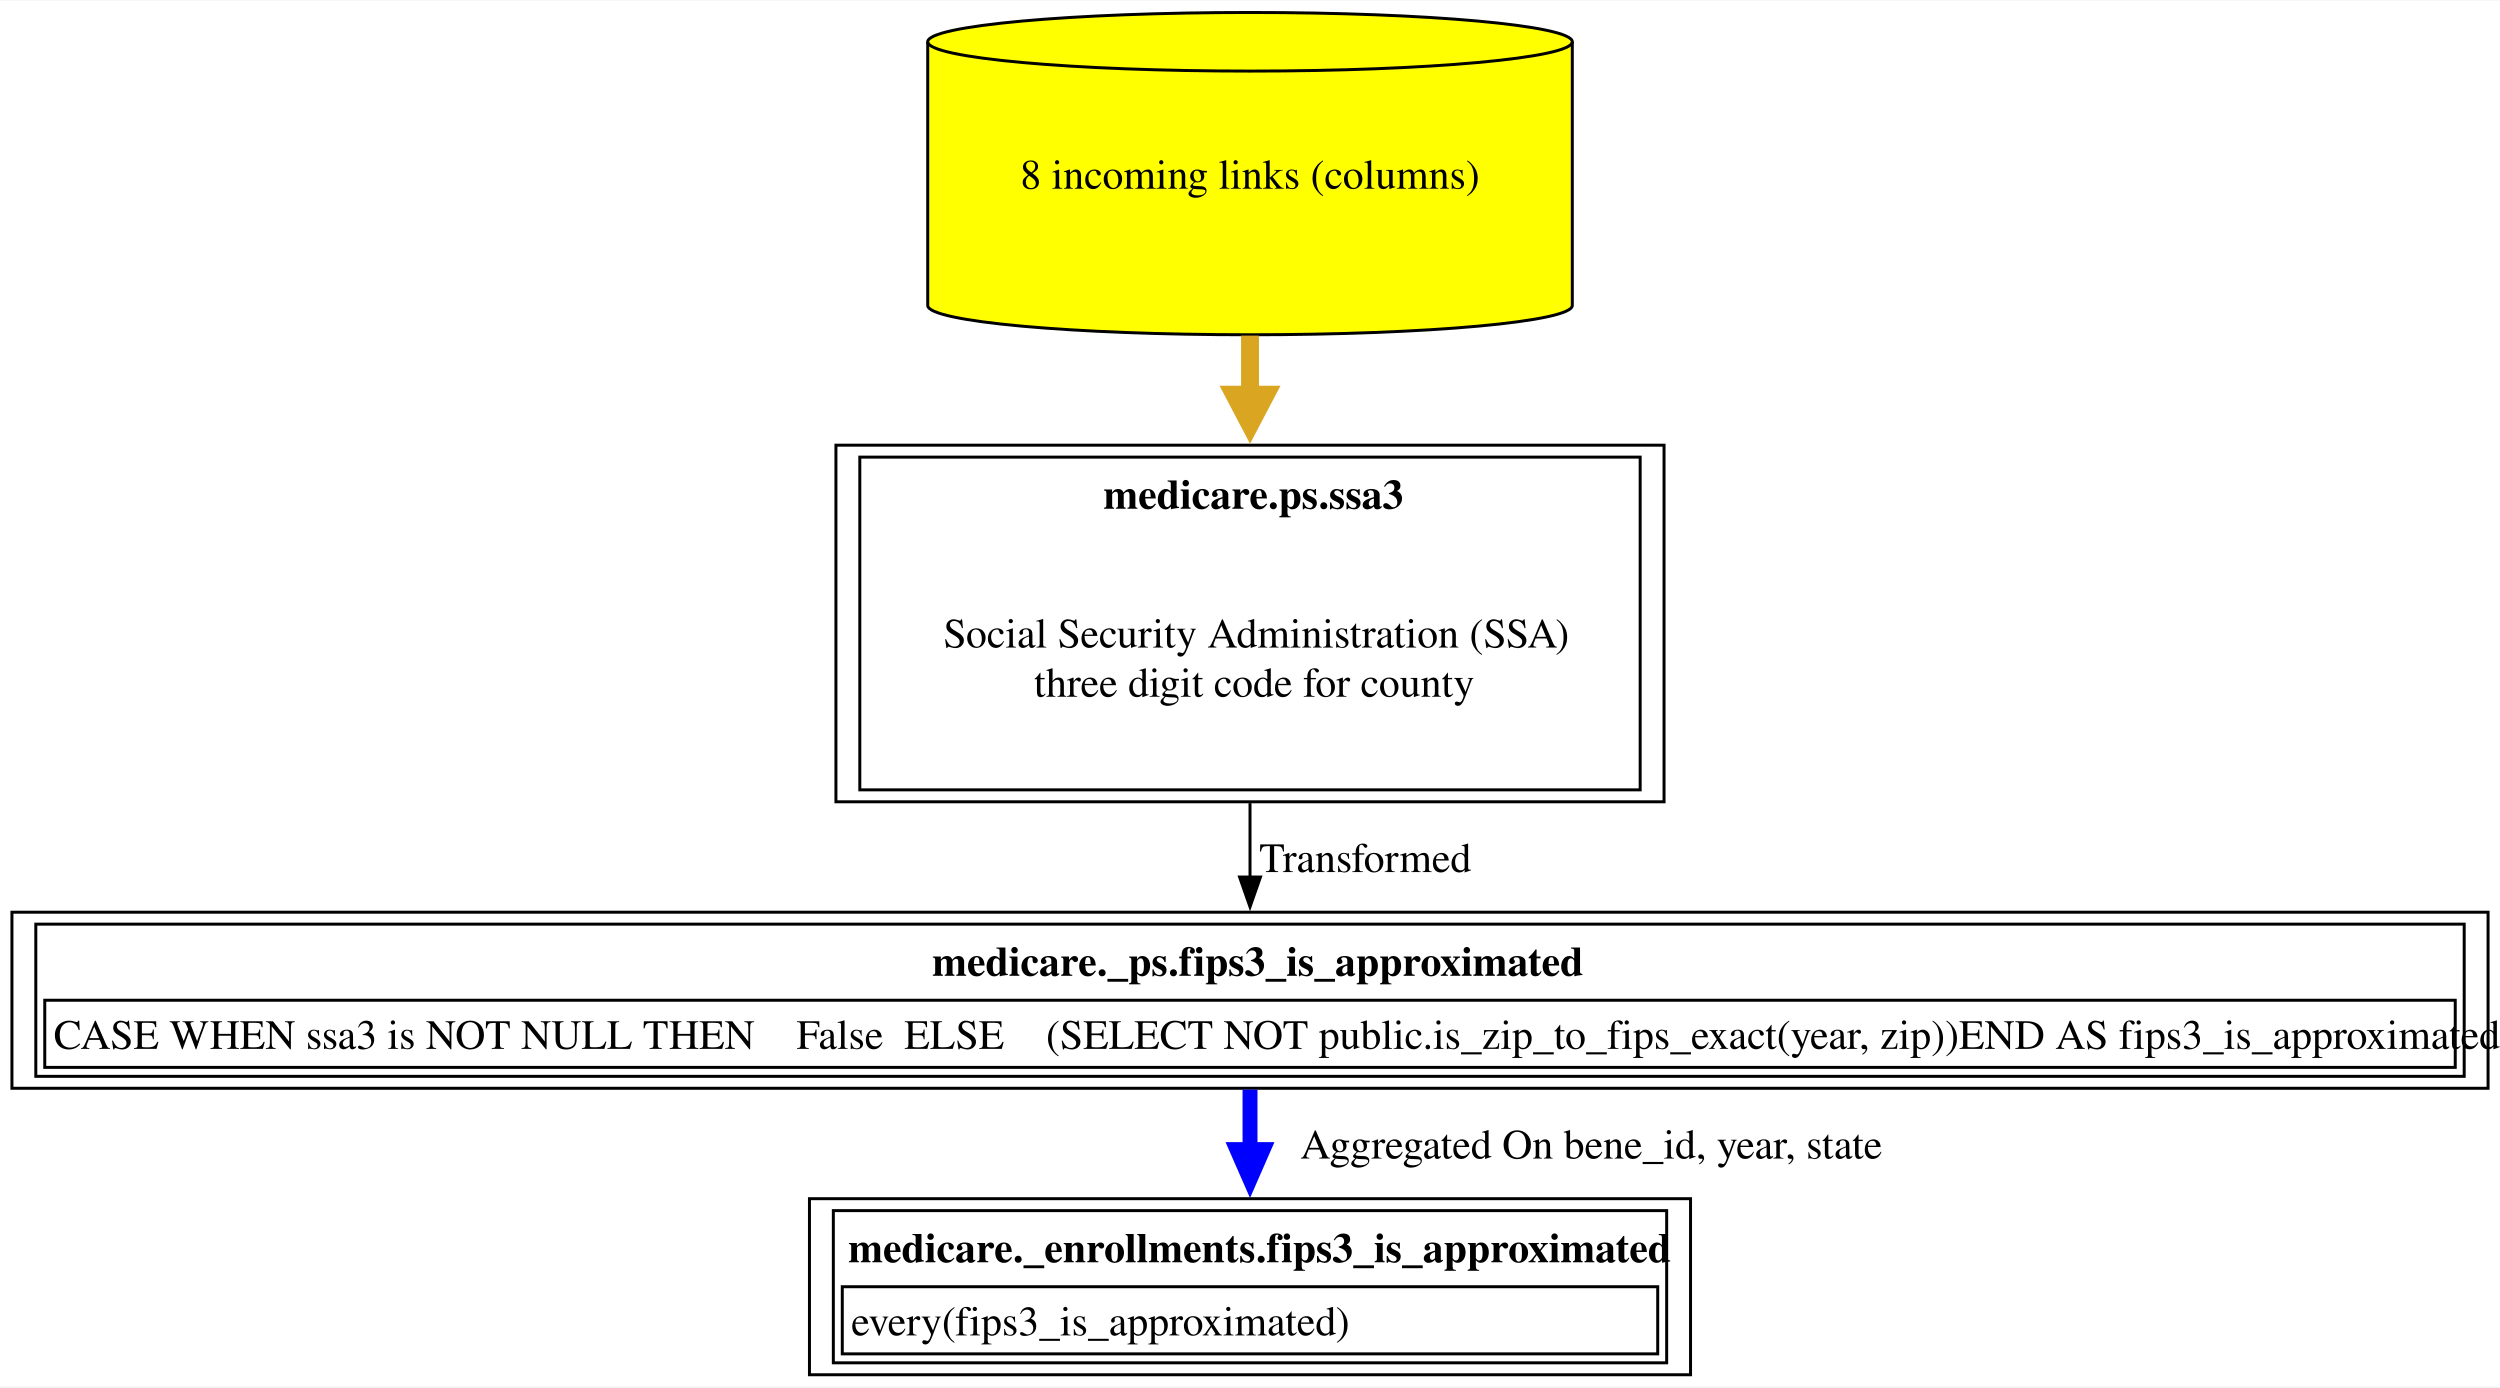
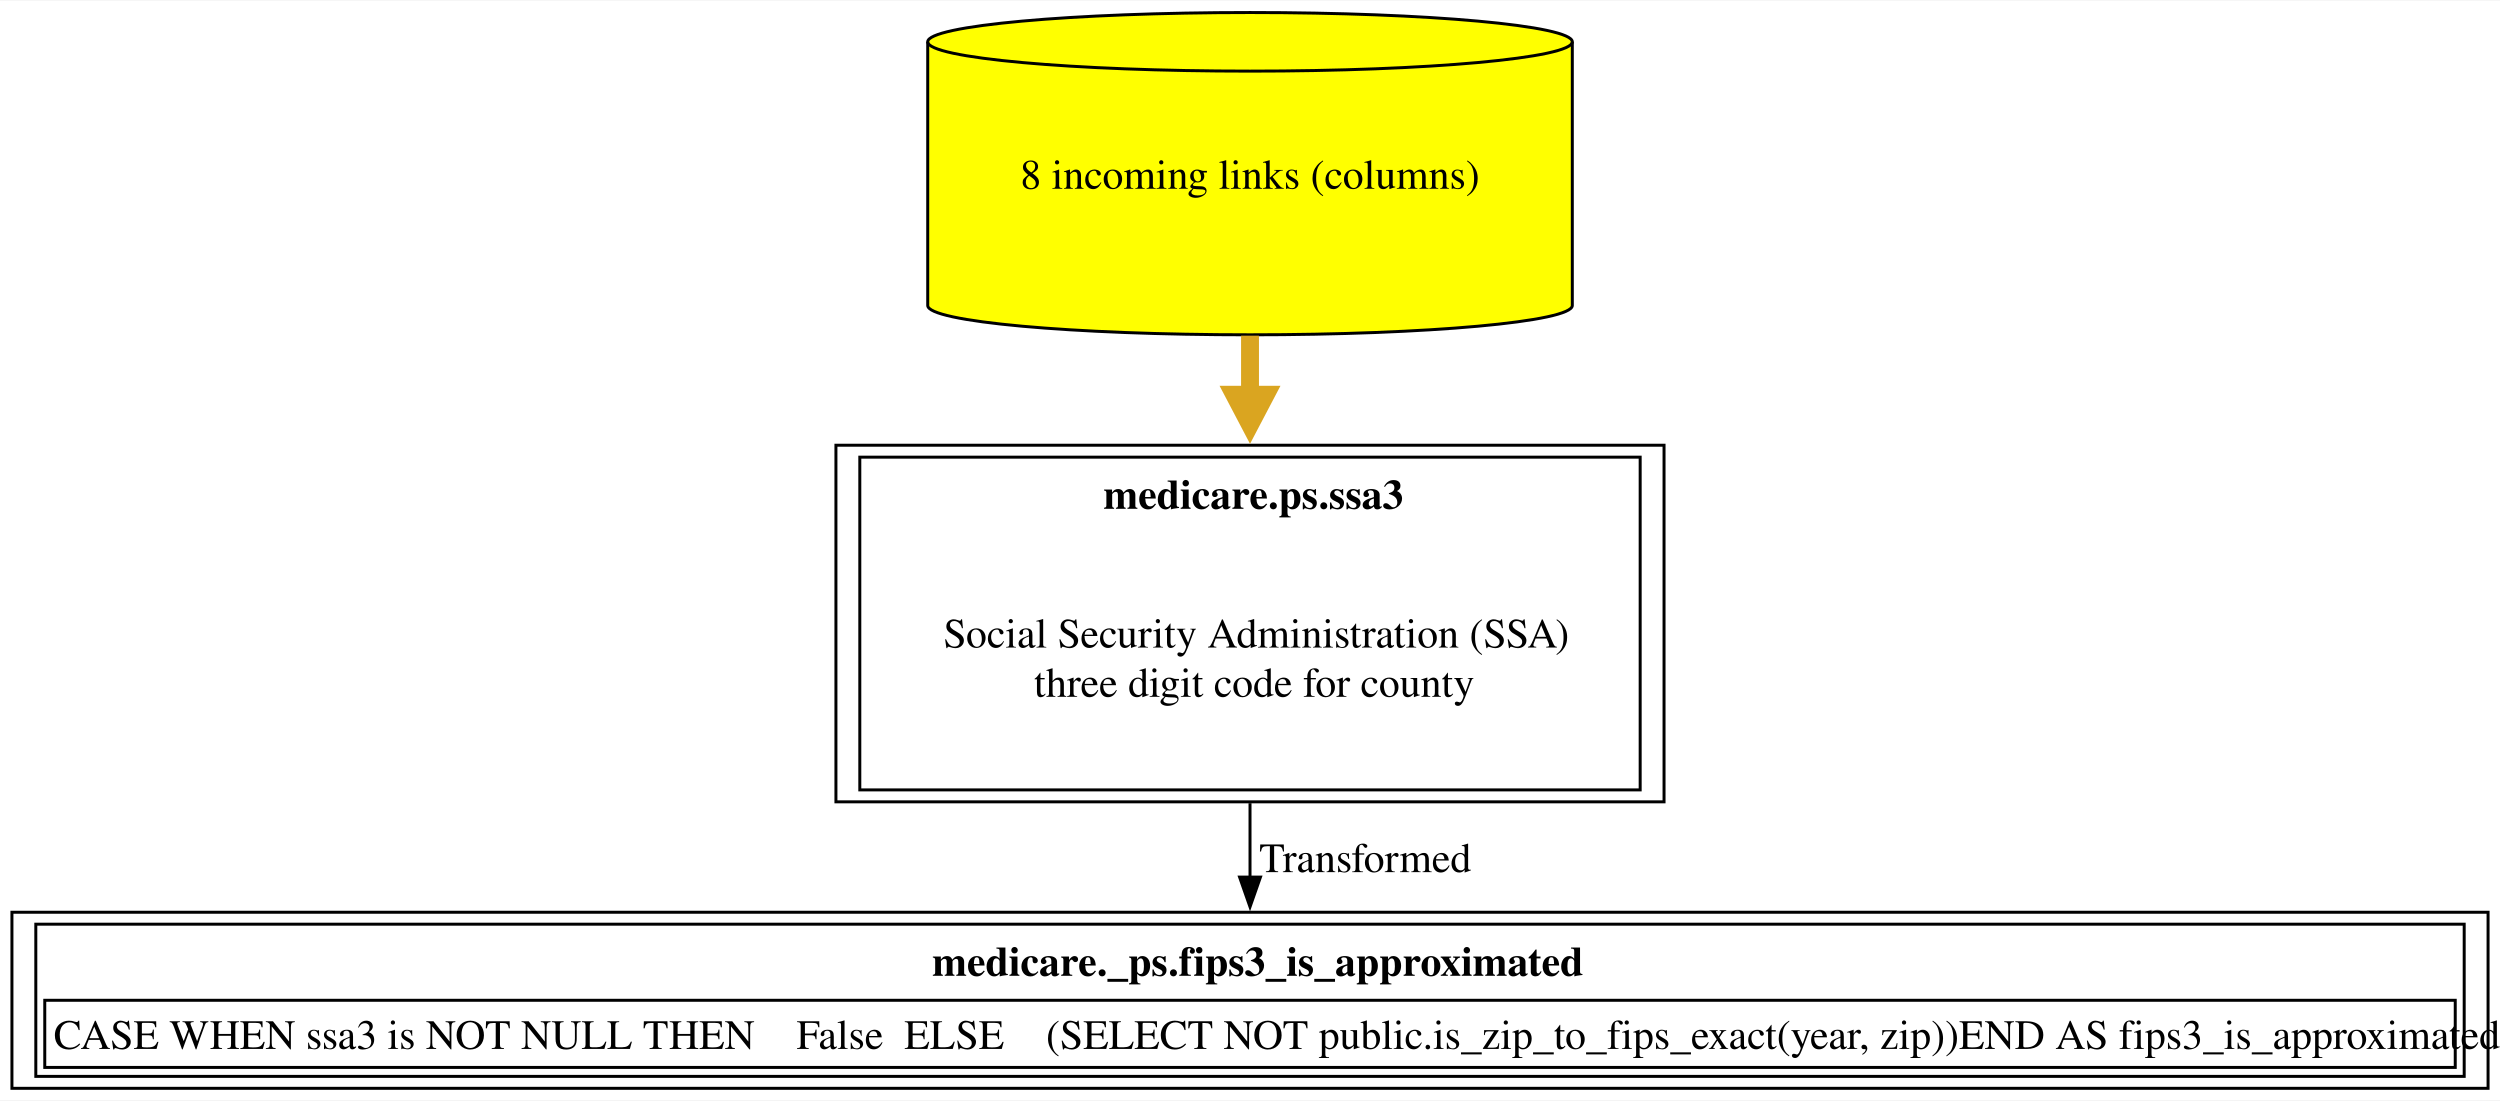
- <svg xmlns="http://www.w3.org/2000/svg" xmlns:xlink="http://www.w3.org/1999/xlink" width="838pt" height="465pt" viewBox="0.00 0.00 837.75 464.50">
-   <g id="graph0" class="graph" transform="scale(1 1) rotate(0) translate(4 460.5)">
-     <polygon fill="white" stroke="none" points="-4,4 -4,-460.5 833.75,-460.5 833.75,4 -4,4" />
+ <svg xmlns="http://www.w3.org/2000/svg" xmlns:xlink="http://www.w3.org/1999/xlink" width="838pt" height="369pt" viewBox="0.00 0.00 837.75 368.50">
+   <g id="graph0" class="graph" transform="scale(1 1) rotate(0) translate(4 364.5)">
+     <polygon fill="white" stroke="none" points="-4,4 -4,-364.5 833.75,-364.5 833.75,4 -4,4" />
    <g id="node1" class="node">
      <g id="a_node1">
-         <a xlink:href="../medicare._enrollments/fips3_is_approximated.html" xlink:title="&lt;TABLE&gt;" target="_blank">
-           <polygon fill="none" stroke="black" points="562.5,-59 267.25,-59 267.25,0 562.5,0 562.5,-59" />
-           <text text-anchor="start" x="280.25" y="-37.7" font-family="Times,serif" font-weight="bold" font-size="14.00">medicare._enrollments.fips3_is_approximated</text>
-           <polygon fill="none" stroke="black" points="278.25,-7 278.25,-29.5 551.5,-29.5 551.5,-7 278.25,-7" />
-           <text text-anchor="start" x="281.25" y="-13.2" font-family="Times,serif" font-size="14.00">every(fips3_is_approximated)</text>
-           <polygon fill="none" stroke="black" points="275.25,-4 275.25,-55 554.5,-55 554.5,-4 275.25,-4" />
+         <a xlink:href="../medicare._ps/fips3_is_approximated.html" xlink:title="&lt;TABLE&gt;" target="_blank">
+           <polygon fill="none" stroke="black" points="829.75,-59 0,-59 0,0 829.75,0 829.75,-59" />
+           <text text-anchor="start" x="308.38" y="-37.7" font-family="Times,serif" font-weight="bold" font-size="14.00">medicare._ps.fips3_is_approximated</text>
+           <polygon fill="none" stroke="black" points="11,-7 11,-29.5 818.75,-29.5 818.75,-7 11,-7" />
+           <text text-anchor="start" x="14" y="-13.2" font-family="Times,serif" font-size="14.00">CASE WHEN ssa3 is NOT NULL THEN    False  ELSE    (SELECT NOT public.is_zip_to_fips_exact(year, zip))END AS fips3_is_approximated</text>
+           <polygon fill="none" stroke="black" points="8,-4 8,-55 821.75,-55 821.75,-4 8,-4" />
        </a>
      </g>
    </g>
    <g id="node2" class="node">
      <g id="a_node2">
-         <a xlink:href="../medicare._ps/fips3_is_approximated.html" xlink:title="&lt;TABLE&gt;" target="_blank">
-           <polygon fill="none" stroke="black" points="829.75,-155 0,-155 0,-96 829.75,-96 829.75,-155" />
-           <text text-anchor="start" x="308.38" y="-133.7" font-family="Times,serif" font-weight="bold" font-size="14.00">medicare._ps.fips3_is_approximated</text>
-           <polygon fill="none" stroke="black" points="11,-103 11,-125.5 818.75,-125.5 818.75,-103 11,-103" />
-           <text text-anchor="start" x="14" y="-109.2" font-family="Times,serif" font-size="14.00">CASE WHEN ssa3 is NOT NULL THEN    False  ELSE    (SELECT NOT public.is_zip_to_fips_exact(year, zip))END AS fips3_is_approximated</text>
-           <polygon fill="none" stroke="black" points="8,-100 8,-151 821.75,-151 821.75,-100 8,-100" />
+         <a xlink:href="../medicare.ps/ssa3.html" xlink:title="&lt;TABLE&gt;" target="_blank">
+           <polygon fill="none" stroke="black" points="553.62,-215.5 276.12,-215.5 276.12,-96 553.62,-96 553.62,-215.5" />
+           <text text-anchor="start" x="365.75" y="-194.2" font-family="Times,serif" font-weight="bold" font-size="14.00">medicare.ps.ssa3</text>
+           <text text-anchor="start" x="312.12" y="-147.7" font-family="Times,serif" font-size="14.00">Social Security Administration (SSA)</text>
+           <text text-anchor="start" x="342.5" y="-131.2" font-family="Times,serif" font-size="14.00">three digit code for county</text>
+           <polygon fill="none" stroke="black" points="284.12,-100 284.12,-211.5 545.62,-211.5 545.62,-100 284.12,-100" />
        </a>
      </g>
    </g>
    <g id="edge1" class="edge">
-       <path fill="none" stroke="blue" stroke-width="5" d="M414.88,-95.53C414.88,-89.13 414.88,-82.2 414.88,-75.33" />
-       <polygon fill="blue" stroke="blue" stroke-width="5" points="419.25,-75.45 414.88,-65.45 410.5,-75.45 419.25,-75.45" />
-       <text text-anchor="middle" x="529.25" y="-72.45" font-family="Times,serif" font-size="14.00">	  Aggregated On bene_id, year, state</text>
+       <path fill="none" stroke="black" d="M414.88,-95.54C414.88,-87.05 414.88,-78.5 414.88,-70.5" />
+       <polygon fill="black" stroke="black" points="418.38,-70.78 414.88,-60.78 411.38,-70.78 418.38,-70.78" />
+       <text text-anchor="middle" x="453.5" y="-72.45" font-family="Times,serif" font-size="14.00">  Transformed</text>
    </g>
    <g id="node3" class="node">
      <g id="a_node3">
-         <a xlink:href="../medicare.ps/ssa3.html" xlink:title="&lt;TABLE&gt;" target="_blank">
-           <polygon fill="none" stroke="black" points="553.62,-311.5 276.12,-311.5 276.12,-192 553.62,-192 553.62,-311.5" />
-           <text text-anchor="start" x="365.75" y="-290.2" font-family="Times,serif" font-weight="bold" font-size="14.00">medicare.ps.ssa3</text>
-           <text text-anchor="start" x="312.12" y="-243.7" font-family="Times,serif" font-size="14.00">Social Security Administration (SSA)</text>
-           <text text-anchor="start" x="342.5" y="-227.2" font-family="Times,serif" font-size="14.00">three digit code for county</text>
-           <polygon fill="none" stroke="black" points="284.12,-196 284.12,-307.5 545.62,-307.5 545.62,-196 284.12,-196" />
+         <a xlink:href="../medicare.ps/ssa3.html" xlink:title="8 incoming links (columns)" target="_blank">
+           <path fill="yellow" stroke="black" d="M522.88,-350.68C522.88,-356.1 474.47,-360.5 414.88,-360.5 355.28,-360.5 306.88,-356.1 306.88,-350.68 306.88,-350.68 306.88,-262.32 306.88,-262.32 306.88,-256.9 355.28,-252.5 414.88,-252.5 474.47,-252.5 522.88,-256.9 522.88,-262.32 522.88,-262.32 522.88,-350.68 522.88,-350.68" />
+           <path fill="none" stroke="black" d="M522.88,-350.68C522.88,-345.26 474.47,-340.86 414.88,-340.86 355.28,-340.86 306.88,-345.26 306.88,-350.68" />
+           <text text-anchor="middle" x="414.88" y="-301.45" font-family="Times,serif" font-size="14.00">8 incoming links (columns)</text>
        </a>
      </g>
    </g>
    <g id="edge2" class="edge">
-       <path fill="none" stroke="black" d="M414.88,-191.54C414.88,-183.05 414.88,-174.5 414.88,-166.5" />
-       <polygon fill="black" stroke="black" points="418.38,-166.78 414.88,-156.78 411.38,-166.78 418.38,-166.78" />
-       <text text-anchor="middle" x="453.5" y="-168.45" font-family="Times,serif" font-size="14.00">  Transformed</text>
-     </g>
-     <g id="node4" class="node">
-       <g id="a_node4">
-         <a xlink:href="../medicare.ps/ssa3.html" xlink:title="8 incoming links (columns)" target="_blank">
-           <path fill="yellow" stroke="black" d="M522.88,-446.68C522.88,-452.1 474.47,-456.5 414.88,-456.5 355.28,-456.5 306.88,-452.1 306.88,-446.68 306.88,-446.68 306.88,-358.32 306.88,-358.32 306.88,-352.9 355.28,-348.5 414.88,-348.5 474.47,-348.5 522.88,-352.9 522.88,-358.32 522.88,-358.32 522.88,-446.68 522.88,-446.68" />
-           <path fill="none" stroke="black" d="M522.88,-446.68C522.88,-441.26 474.47,-436.86 414.88,-436.86 355.28,-436.86 306.88,-441.26 306.88,-446.68" />
-           <text text-anchor="middle" x="414.88" y="-397.45" font-family="Times,serif" font-size="14.00">8 incoming links (columns)</text>
-         </a>
-       </g>
-     </g>
-     <g id="edge3" class="edge">
-       <path fill="none" stroke="goldenrod" stroke-width="6" d="M414.88,-348.22C414.88,-341.7 414.88,-334.94 414.88,-328.18" />
-       <polygon fill="goldenrod" stroke="goldenrod" stroke-width="6" points="420.13,-328.42 414.88,-318.42 409.63,-328.42 420.13,-328.42" />
+       <path fill="none" stroke="goldenrod" stroke-width="6" d="M414.88,-252.22C414.88,-245.7 414.88,-238.94 414.88,-232.18" />
+       <polygon fill="goldenrod" stroke="goldenrod" stroke-width="6" points="420.13,-232.42 414.88,-222.42 409.63,-232.42 420.13,-232.42" />
    </g>
  </g>
</svg>
